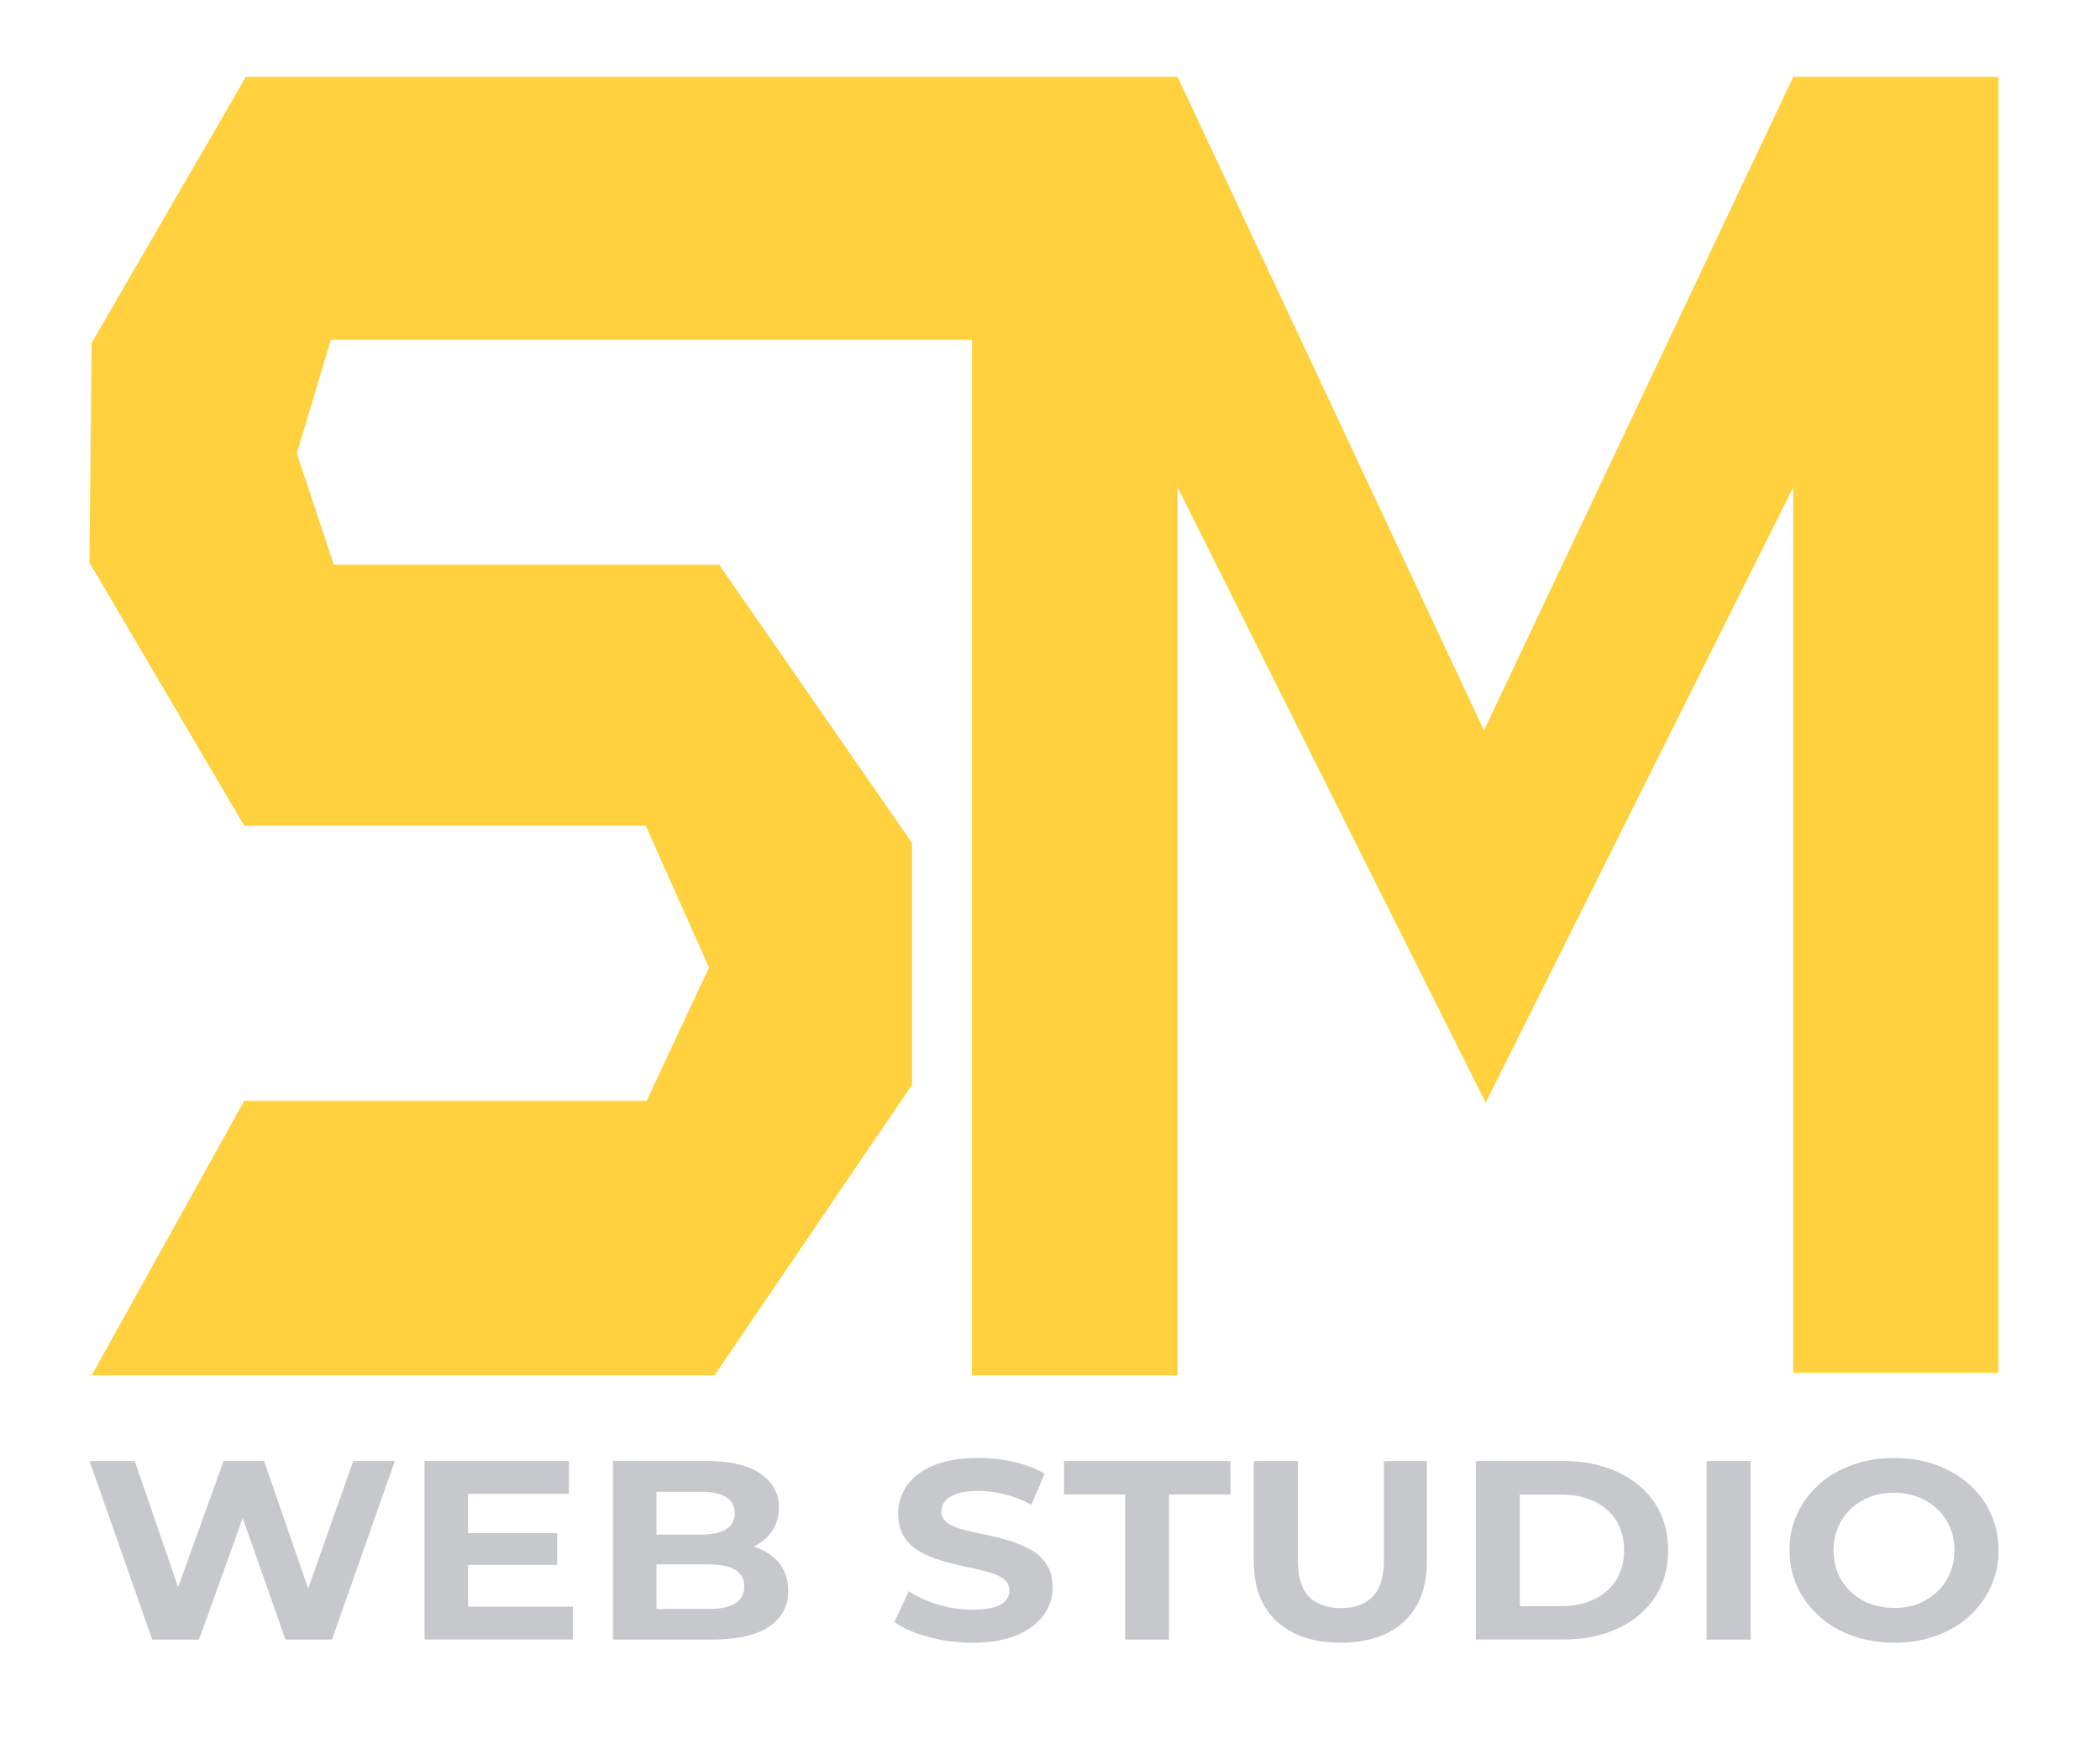
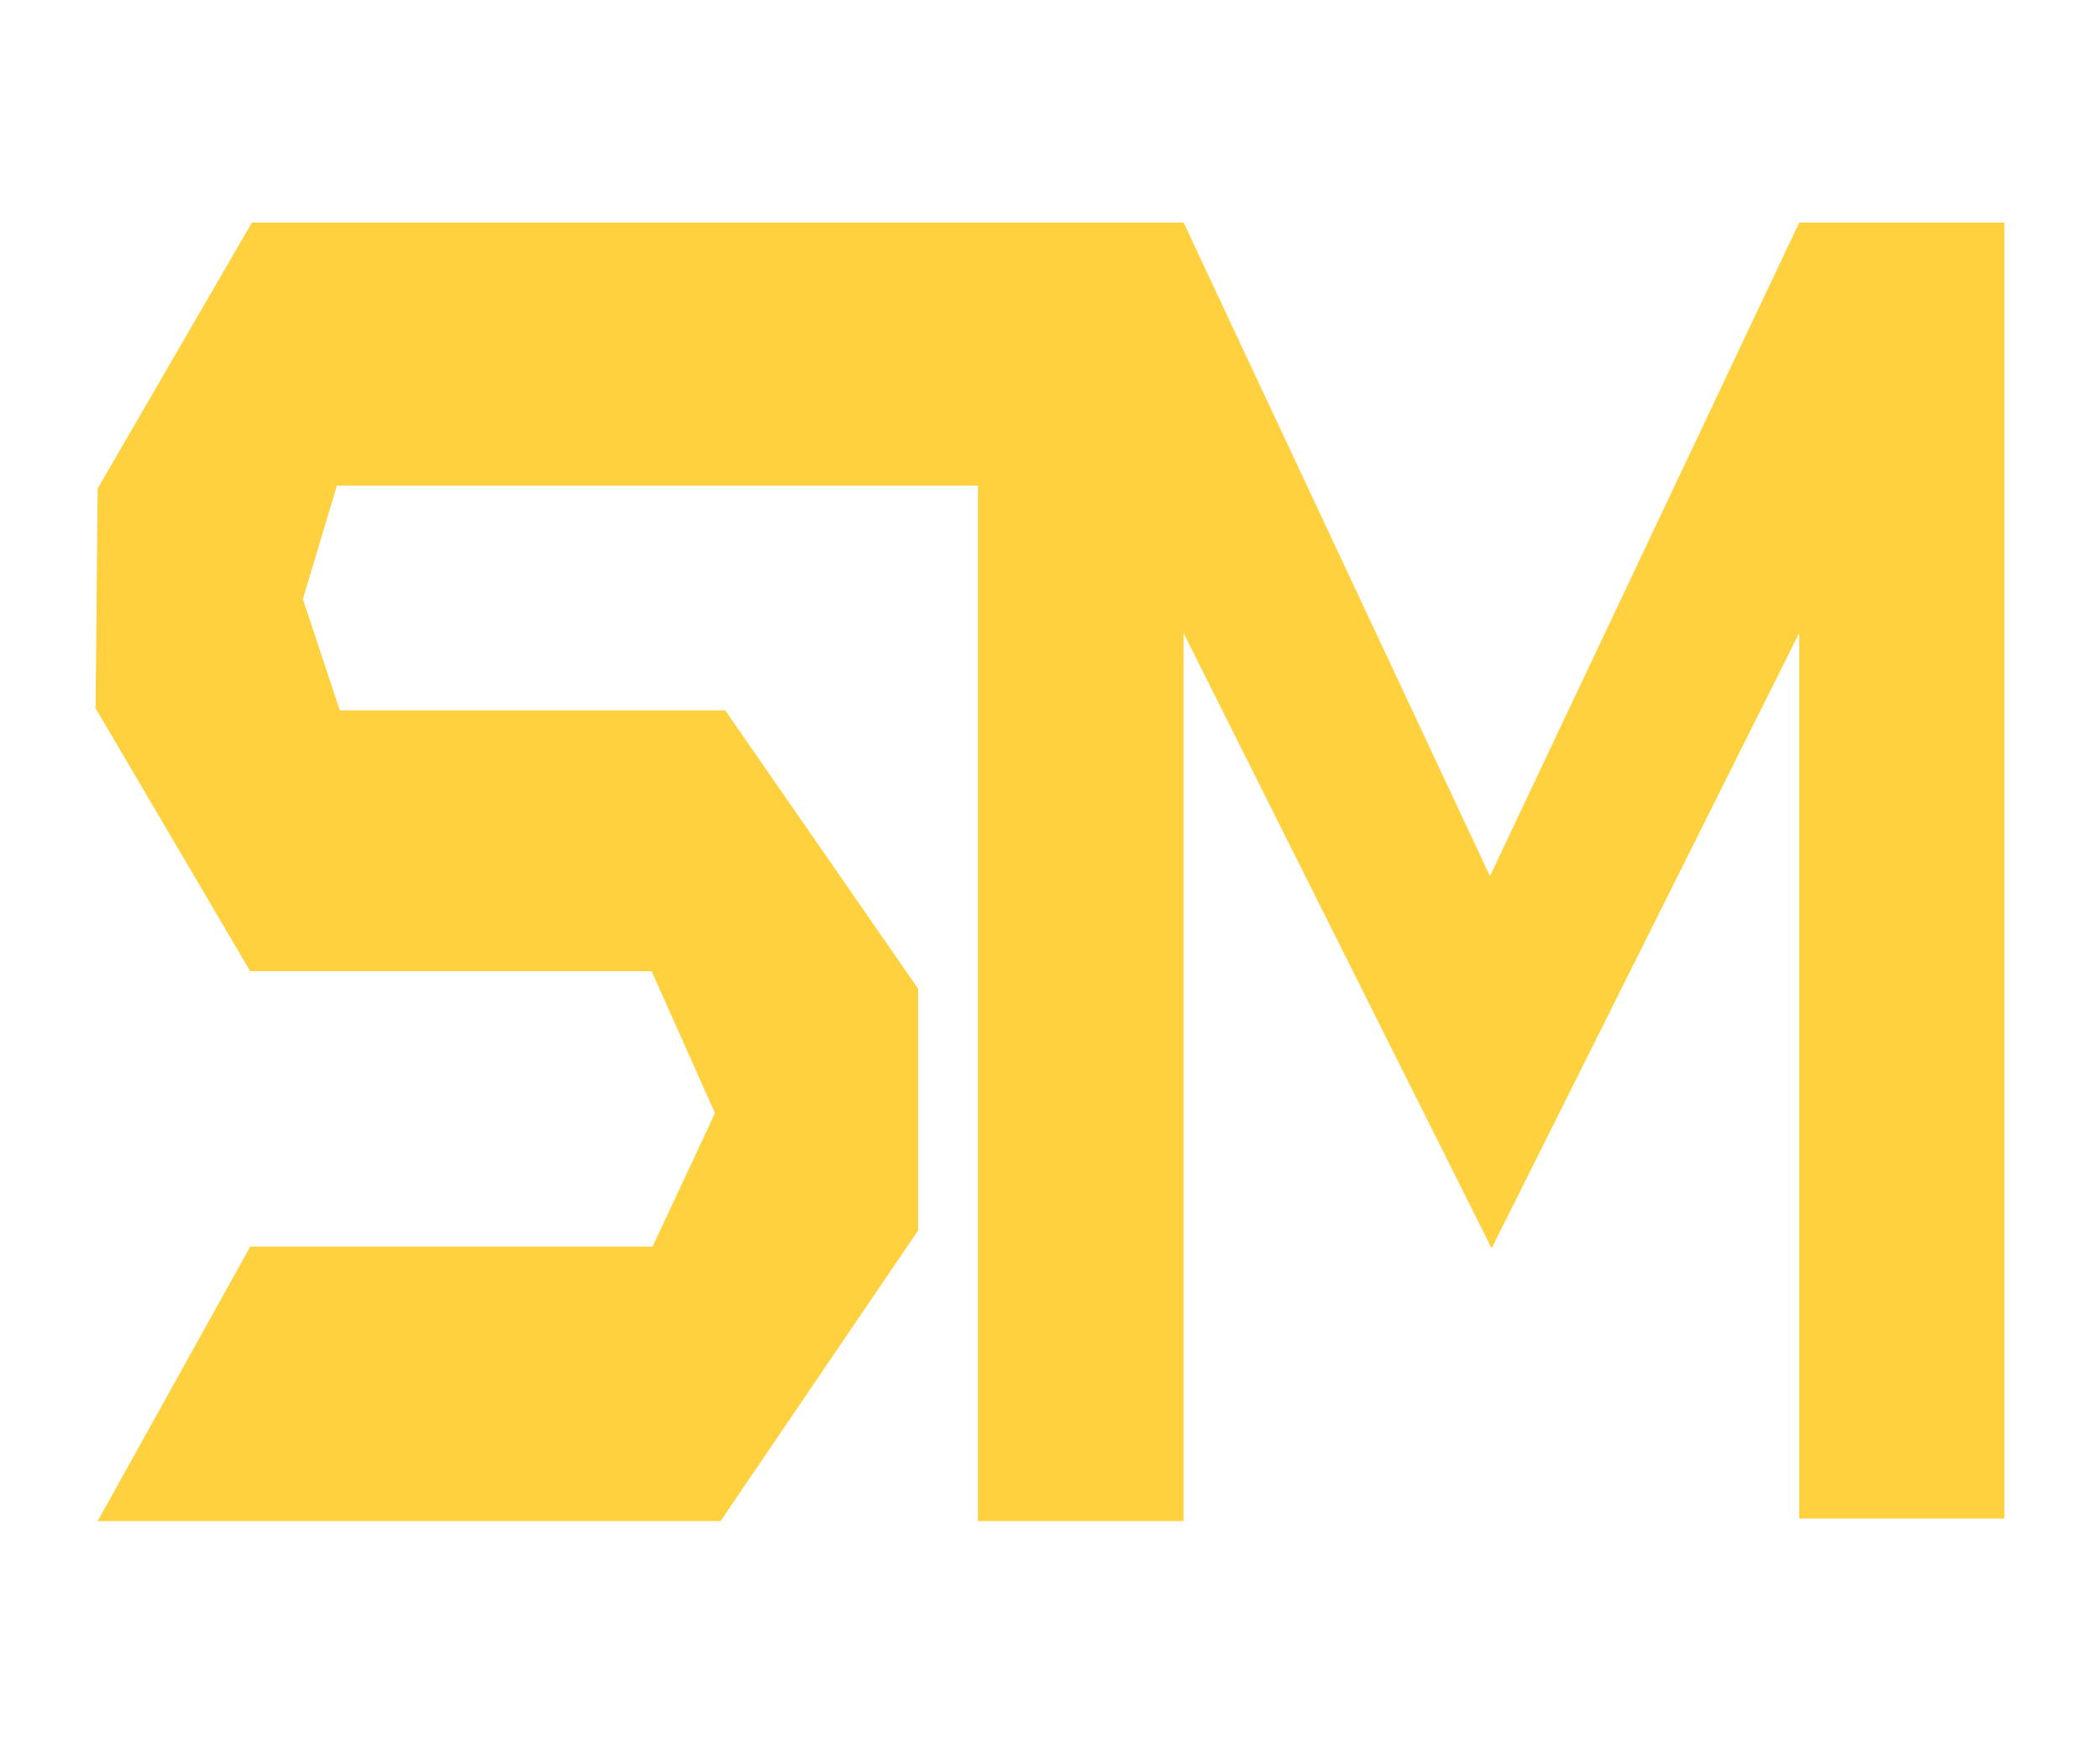
<svg xmlns="http://www.w3.org/2000/svg" id="Layer_1" data-name="Layer 1" viewBox="0 0 260 215.86">
  <defs>
    <style>
      .cls-1 {
        fill: #ffd13e;
      }
- 
-       .cls-2 {
-         fill: #c6c8cc;
-       }
    </style>
  </defs>
-   <polygon class="cls-1" points="222.02 9.52 183.73 90.42 145.8 9.52 30.44 9.52 11.35 42.45 11.08 69.65 30.23 102.21 79.94 102.21 87.78 119.78 80.05 136.29 30.23 136.29 11.35 170.27 88.46 170.27 112.92 134.29 112.92 104.36 89.04 69.91 41.33 69.91 36.75 56.13 40.96 42.08 120.34 42.08 120.34 170.27 145.8 170.27 145.8 60.33 183.94 136.5 222.02 60.33 222.02 169.96 247.43 169.96 247.43 9.52 222.02 9.52" />
-   <g>
-     <path class="cls-2" d="M18.84,202.98l-7.75-22.11h5.59l6.74,19.61h-2.81l7.08-19.61h5.01l6.77,19.61h-2.67l6.94-19.61h5.15l-7.79,22.11h-5.76l-6.06-17.24h1.56l-6.2,17.24h-5.79Z" />
-     <path class="cls-2" d="M52.56,202.98v-22.11h17.88v4.07h-12.49v13.96h12.97v4.07h-18.35ZM57.57,193.73v-3.92h11.41v3.92h-11.41Z" />
-     <path class="cls-2" d="M75.89,202.98v-22.11h11.58c2.96,0,5.19.53,6.7,1.58,1.51,1.05,2.27,2.44,2.27,4.17,0,1.16-.3,2.16-.91,3.02-.61.85-1.45,1.51-2.52,1.97-1.07.46-2.28.69-3.61.69l.61-1.29c1.49,0,2.81.23,3.94.69,1.14.46,2.03,1.13,2.67,2.01s.97,1.95.97,3.24c0,1.89-.8,3.37-2.39,4.44-1.59,1.06-3.94,1.59-7.06,1.59h-12.26ZM81.28,199.19h6.5c1.4,0,2.48-.23,3.23-.68.76-.45,1.13-1.15,1.13-2.1s-.38-1.64-1.13-2.08-1.83-.66-3.23-.66h-6.87v-3.69h5.89c1.35,0,2.39-.22,3.1-.66.71-.44,1.07-1.11,1.07-1.99s-.36-1.55-1.07-1.99c-.71-.44-1.74-.66-3.1-.66h-5.52v14.53Z" />
-     <path class="cls-2" d="M120.35,203.36c-1.87,0-3.68-.24-5.42-.71s-3.14-1.09-4.2-1.85l1.79-3.82c1.02.69,2.22,1.25,3.62,1.67,1.4.42,2.8.63,4.2.63,1.13,0,2.03-.1,2.71-.3.68-.2,1.17-.48,1.47-.85.31-.37.46-.77.46-1.22,0-.61-.25-1.09-.74-1.45-.5-.36-1.16-.65-1.98-.87-.82-.22-1.72-.43-2.69-.63-.97-.2-1.95-.45-2.95-.74-.99-.29-1.9-.67-2.71-1.12-.81-.45-1.47-1.06-1.96-1.83-.5-.77-.75-1.74-.75-2.92,0-1.24.36-2.38,1.08-3.43.72-1.04,1.82-1.87,3.3-2.5,1.48-.62,3.33-.93,5.57-.93,1.47,0,2.92.16,4.37.49s2.72.82,3.83,1.47l-1.66,3.82c-1.11-.59-2.22-1.02-3.33-1.29-1.12-.27-2.21-.41-3.27-.41s-1.93.12-2.61.35c-.68.23-1.17.54-1.47.92-.31.38-.46.81-.46,1.29,0,.57.25,1.03.74,1.39.5.36,1.15.64,1.96.85.81.21,1.71.42,2.71.62.99.2,1.97.44,2.95.73.97.28,1.87.66,2.69,1.12.82.46,1.48,1.07,1.98,1.83s.75,1.72.75,2.87c0,1.22-.37,2.35-1.1,3.38-.73,1.03-1.83,1.86-3.3,2.5-1.47.63-3.33.95-5.59.95Z" />
-     <path class="cls-2" d="M139.31,202.98v-17.97h-7.58v-4.14h20.62v4.14h-7.62v17.97h-5.42Z" />
-     <path class="cls-2" d="M165.96,203.36c-3.34,0-5.96-.87-7.87-2.62s-2.86-4.24-2.86-7.48v-12.38h5.45v12.19c0,2.13.46,3.66,1.39,4.6.93.94,2.24,1.41,3.93,1.41s3.01-.47,3.94-1.41c.94-.94,1.4-2.47,1.4-4.6v-12.19h5.32v12.38c0,3.24-.94,5.74-2.83,7.48-1.88,1.75-4.51,2.62-7.87,2.62Z" />
-     <path class="cls-2" d="M182.72,202.98v-22.11h10.77c2.57,0,4.84.46,6.81,1.37,1.96.92,3.49,2.2,4.59,3.85,1.09,1.65,1.64,3.6,1.64,5.83s-.55,4.17-1.64,5.83c-1.09,1.65-2.62,2.94-4.59,3.85-1.96.92-4.23,1.37-6.81,1.37h-10.77ZM188.17,198.84h5.04c1.6,0,2.99-.28,4.17-.85s2.08-1.37,2.73-2.4.97-2.25.97-3.66-.32-2.66-.97-3.68c-.64-1.02-1.55-1.82-2.73-2.38-1.17-.57-2.56-.85-4.17-.85h-5.04v13.83Z" />
-     <path class="cls-2" d="M211.3,202.98v-22.11h5.45v22.11h-5.45Z" />
-     <path class="cls-2" d="M234.53,203.36c-1.87,0-3.6-.29-5.18-.85s-2.95-1.37-4.11-2.42-2.07-2.25-2.71-3.63c-.64-1.38-.97-2.9-.97-4.56s.32-3.15.97-4.53c.64-1.38,1.55-2.58,2.71-3.62s2.53-1.83,4.1-2.4c1.57-.57,3.29-.85,5.16-.85s3.59.28,5.16.84c1.57.56,2.93,1.35,4.1,2.38s2.07,2.24,2.71,3.63.97,2.91.97,4.55-.32,3.19-.97,4.58-1.55,2.61-2.71,3.65-2.53,1.84-4.1,2.4c-1.57.56-3.28.84-5.13.84ZM234.53,199.07c1.06,0,2.04-.17,2.93-.52.89-.35,1.68-.84,2.35-1.47.68-.63,1.21-1.38,1.59-2.26s.58-1.84.58-2.89-.19-2.01-.56-2.87c-.37-.86-.9-1.62-1.59-2.26-.69-.64-1.48-1.14-2.39-1.48-.9-.35-1.89-.52-2.95-.52s-2.05.17-2.96.52c-.91.35-1.71.84-2.39,1.48-.68.64-1.2,1.39-1.57,2.26s-.56,1.81-.56,2.84.19,2.02.56,2.89.9,1.63,1.57,2.27c.68.64,1.47,1.14,2.39,1.48.91.35,1.91.52,3,.52Z" />
-   </g>
+   <polygon class="cls-1" points="222.76 27.55 184.47 108.46 146.54 27.55 31.19 27.55 12.09 60.48 11.83 87.68 30.98 120.24 80.68 120.24 88.52 137.81 80.79 154.33 30.98 154.33 12.09 188.31 89.21 188.31 113.67 152.33 113.67 122.4 89.79 87.94 42.07 87.94 37.5 74.16 41.71 60.12 121.08 60.12 121.08 188.31 146.54 188.31 146.54 78.37 184.68 154.54 222.76 78.37 222.76 187.99 248.17 187.99 248.17 27.55 222.76 27.55" />
</svg>
